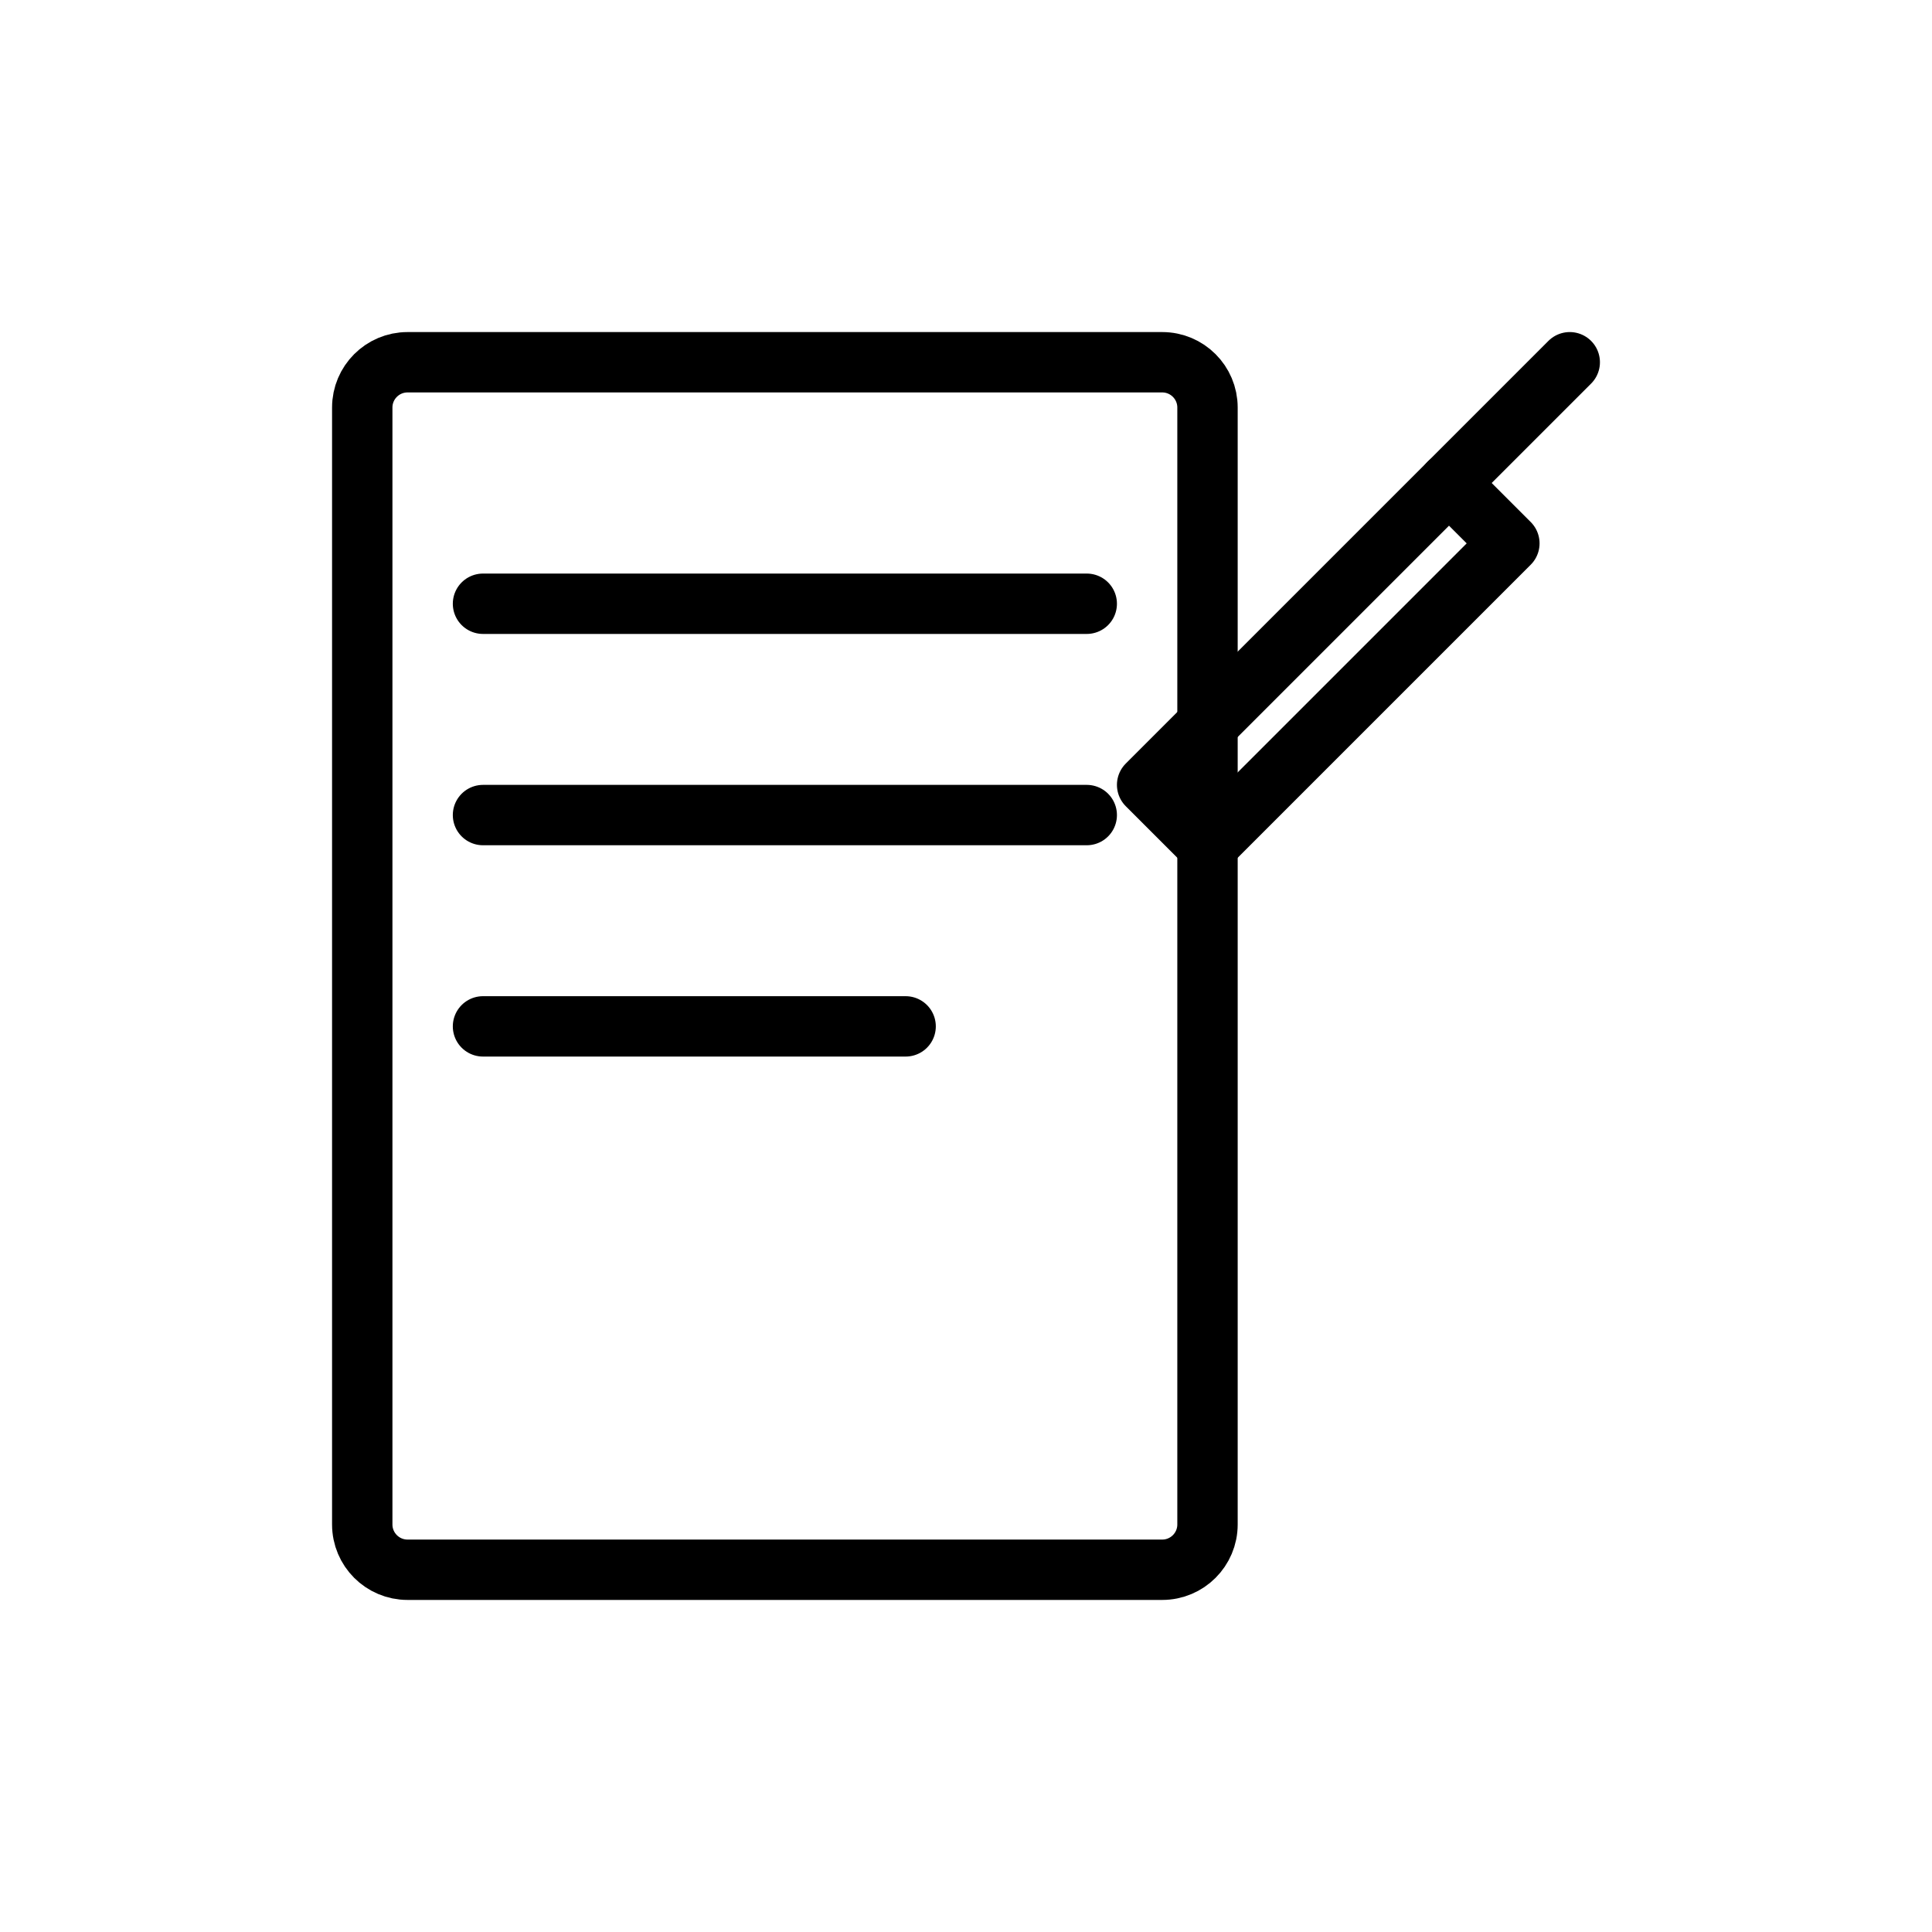
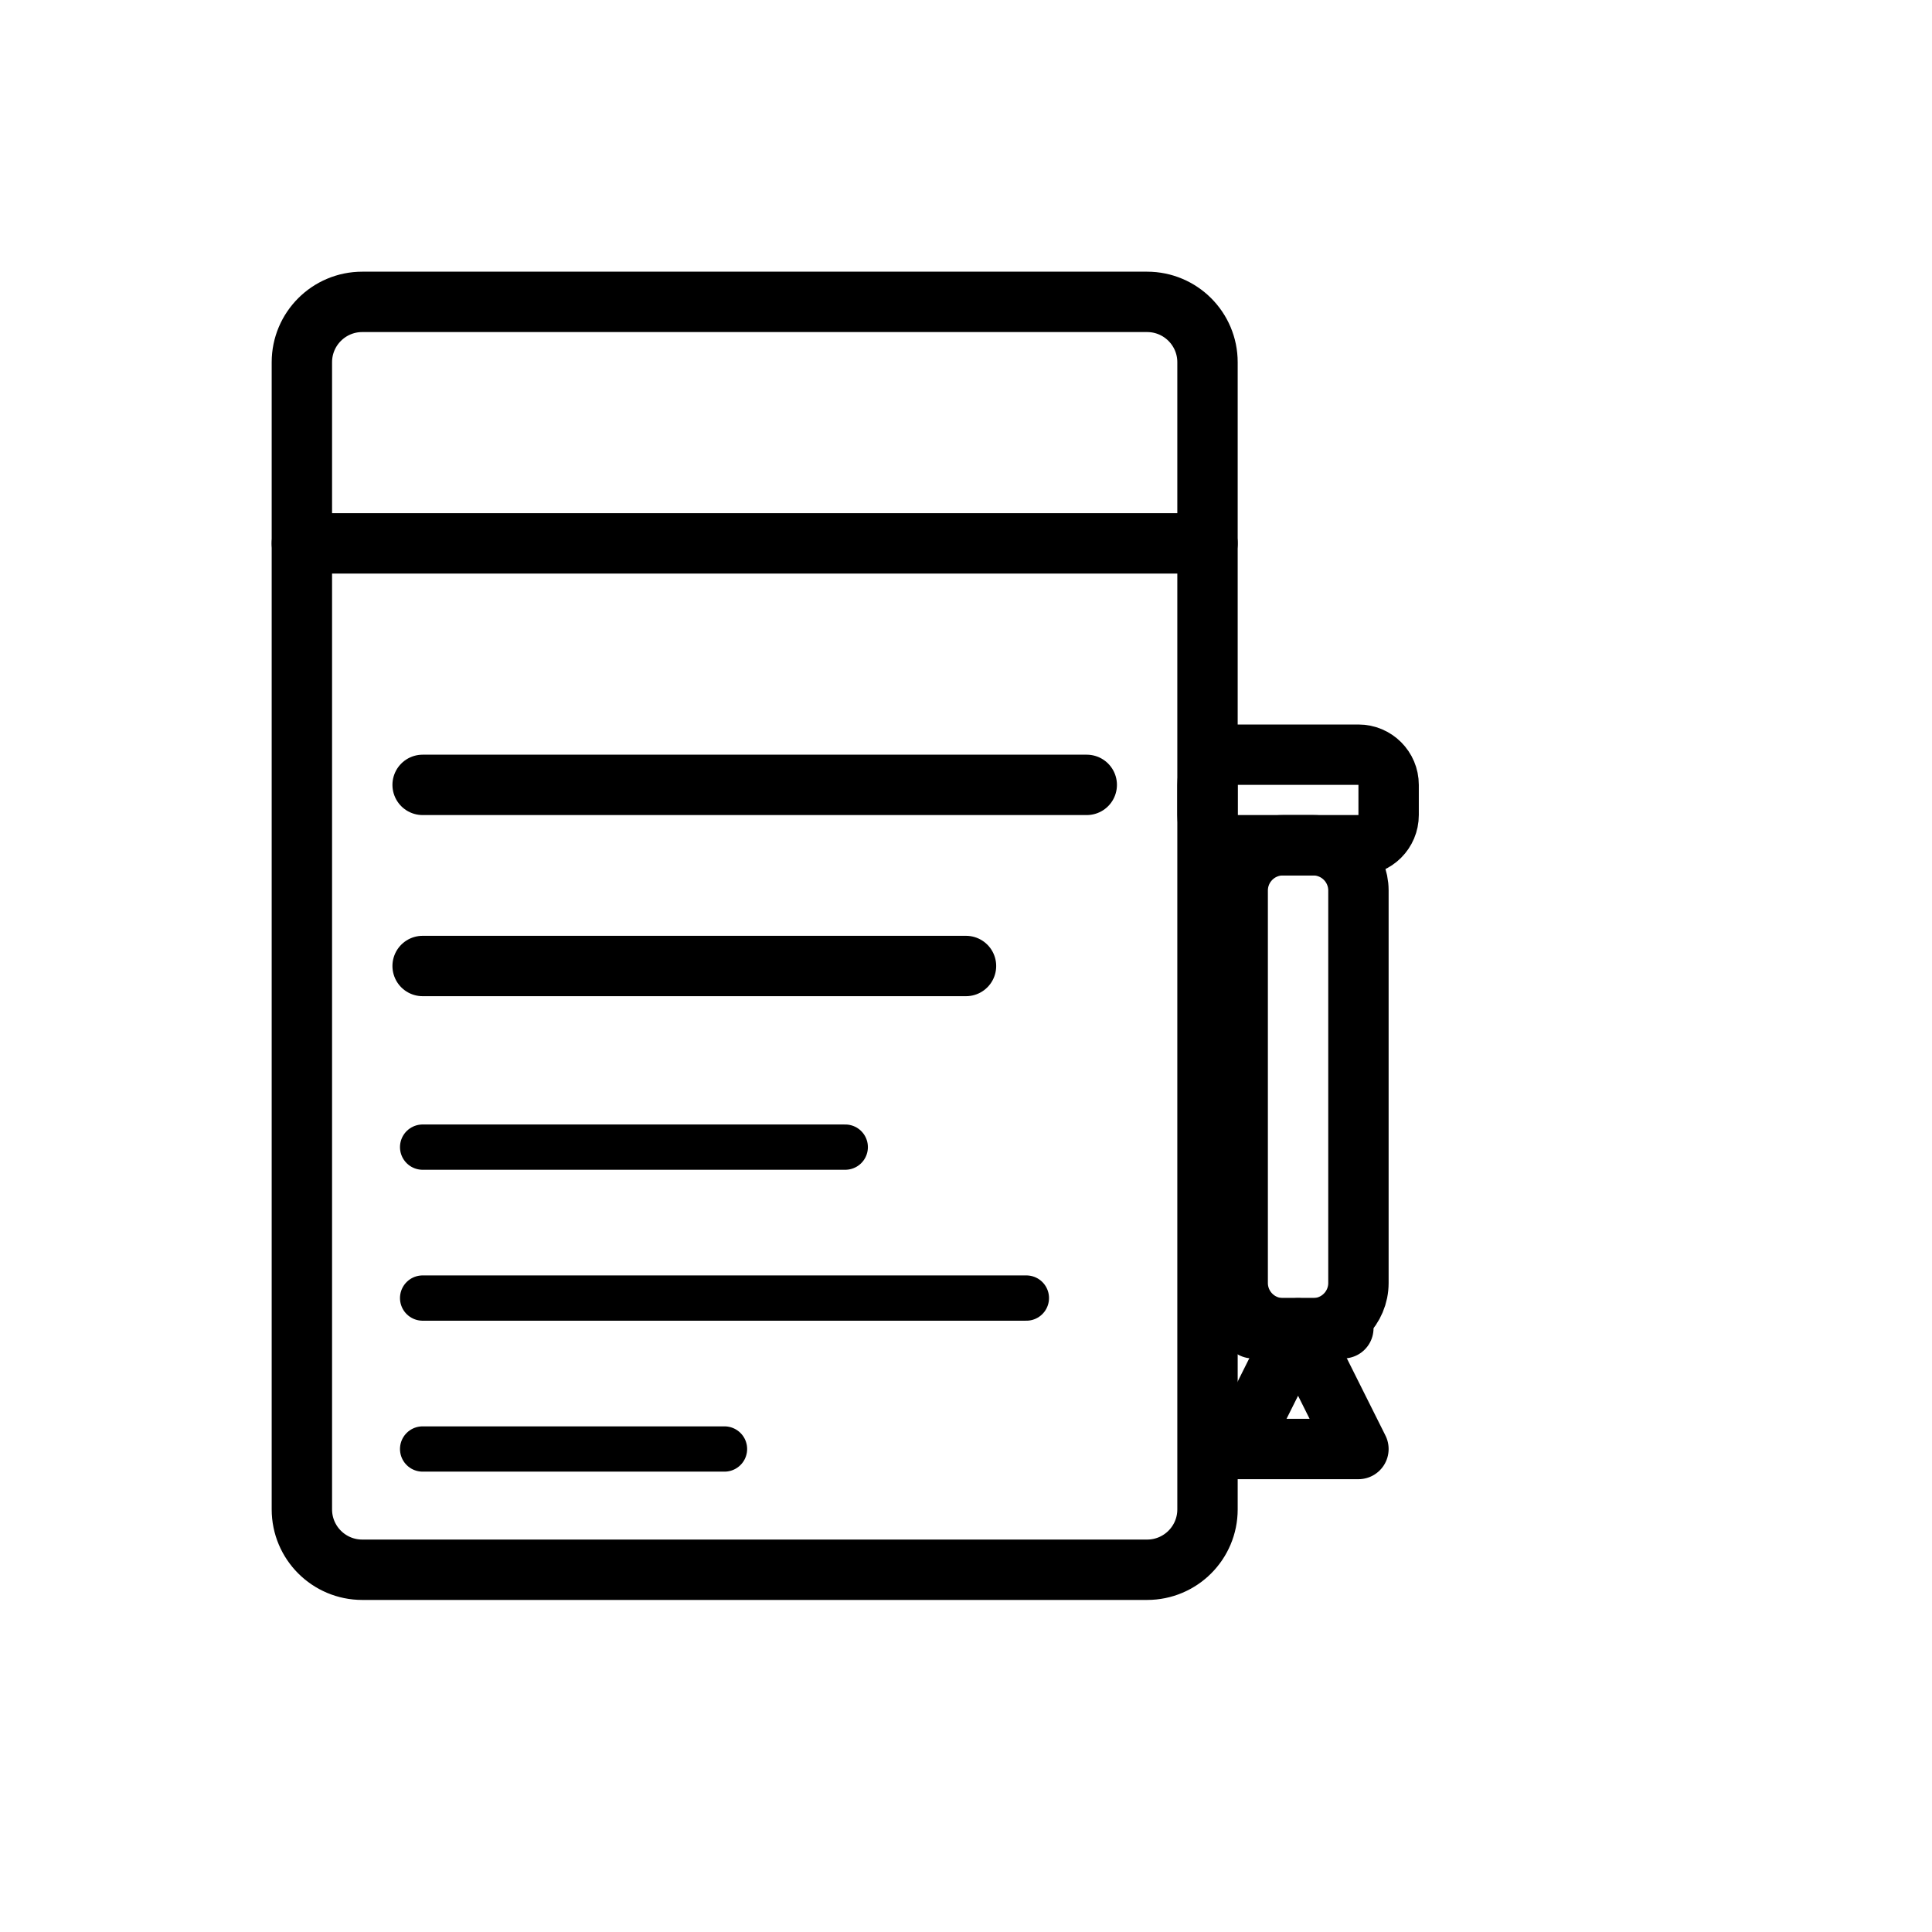
<svg xmlns="http://www.w3.org/2000/svg" viewBox="0 0 64 64" width="64" height="64">
  <g stroke="#000000" stroke-width="2" stroke-linecap="round" stroke-linejoin="round" fill="none">
-     <rect x="12" y="12" width="28" height="40" rx="1.5" />
-     <line x1="16" y1="20" x2="36" y2="20" />
-     <line x1="16" y1="27" x2="36" y2="27" />
-     <line x1="16" y1="34" x2="30" y2="34" />
-     <path d="M 40 28 L 50 18 L 48 16 L 38 26 Z" />
-     <line x1="48" y1="16" x2="52" y2="12" />
+     <rect x="10" y="10" width="30" height="42" rx="2" />
+     <line x1="10" y1="18" x2="40" y2="18" />
+     <line x1="14" y1="26" x2="36" y2="26" stroke-width="2" />
+     <line x1="14" y1="32" x2="32" y2="32" stroke-width="2" />
+     <line x1="14" y1="38" x2="28" y2="38" stroke-width="1.5" />
+     <line x1="14" y1="43" x2="34" y2="43" stroke-width="1.5" />
+     <line x1="14" y1="48" x2="24" y2="48" stroke-width="1.5" />
+     <g stroke="#000000" stroke-width="2" stroke-linecap="round" stroke-linejoin="round">
+       <rect x="41" y="28" width="4" height="16" rx="1.5" fill="none" />
+       <polygon points="43,44 41,48 45,48" fill="none" />
+       <line x1="41.5" y1="44" x2="44.5" y2="44" />
+       <rect x="40" y="25" width="6" height="3" rx="1" fill="none" />
+     </g>
  </g>
</svg>
